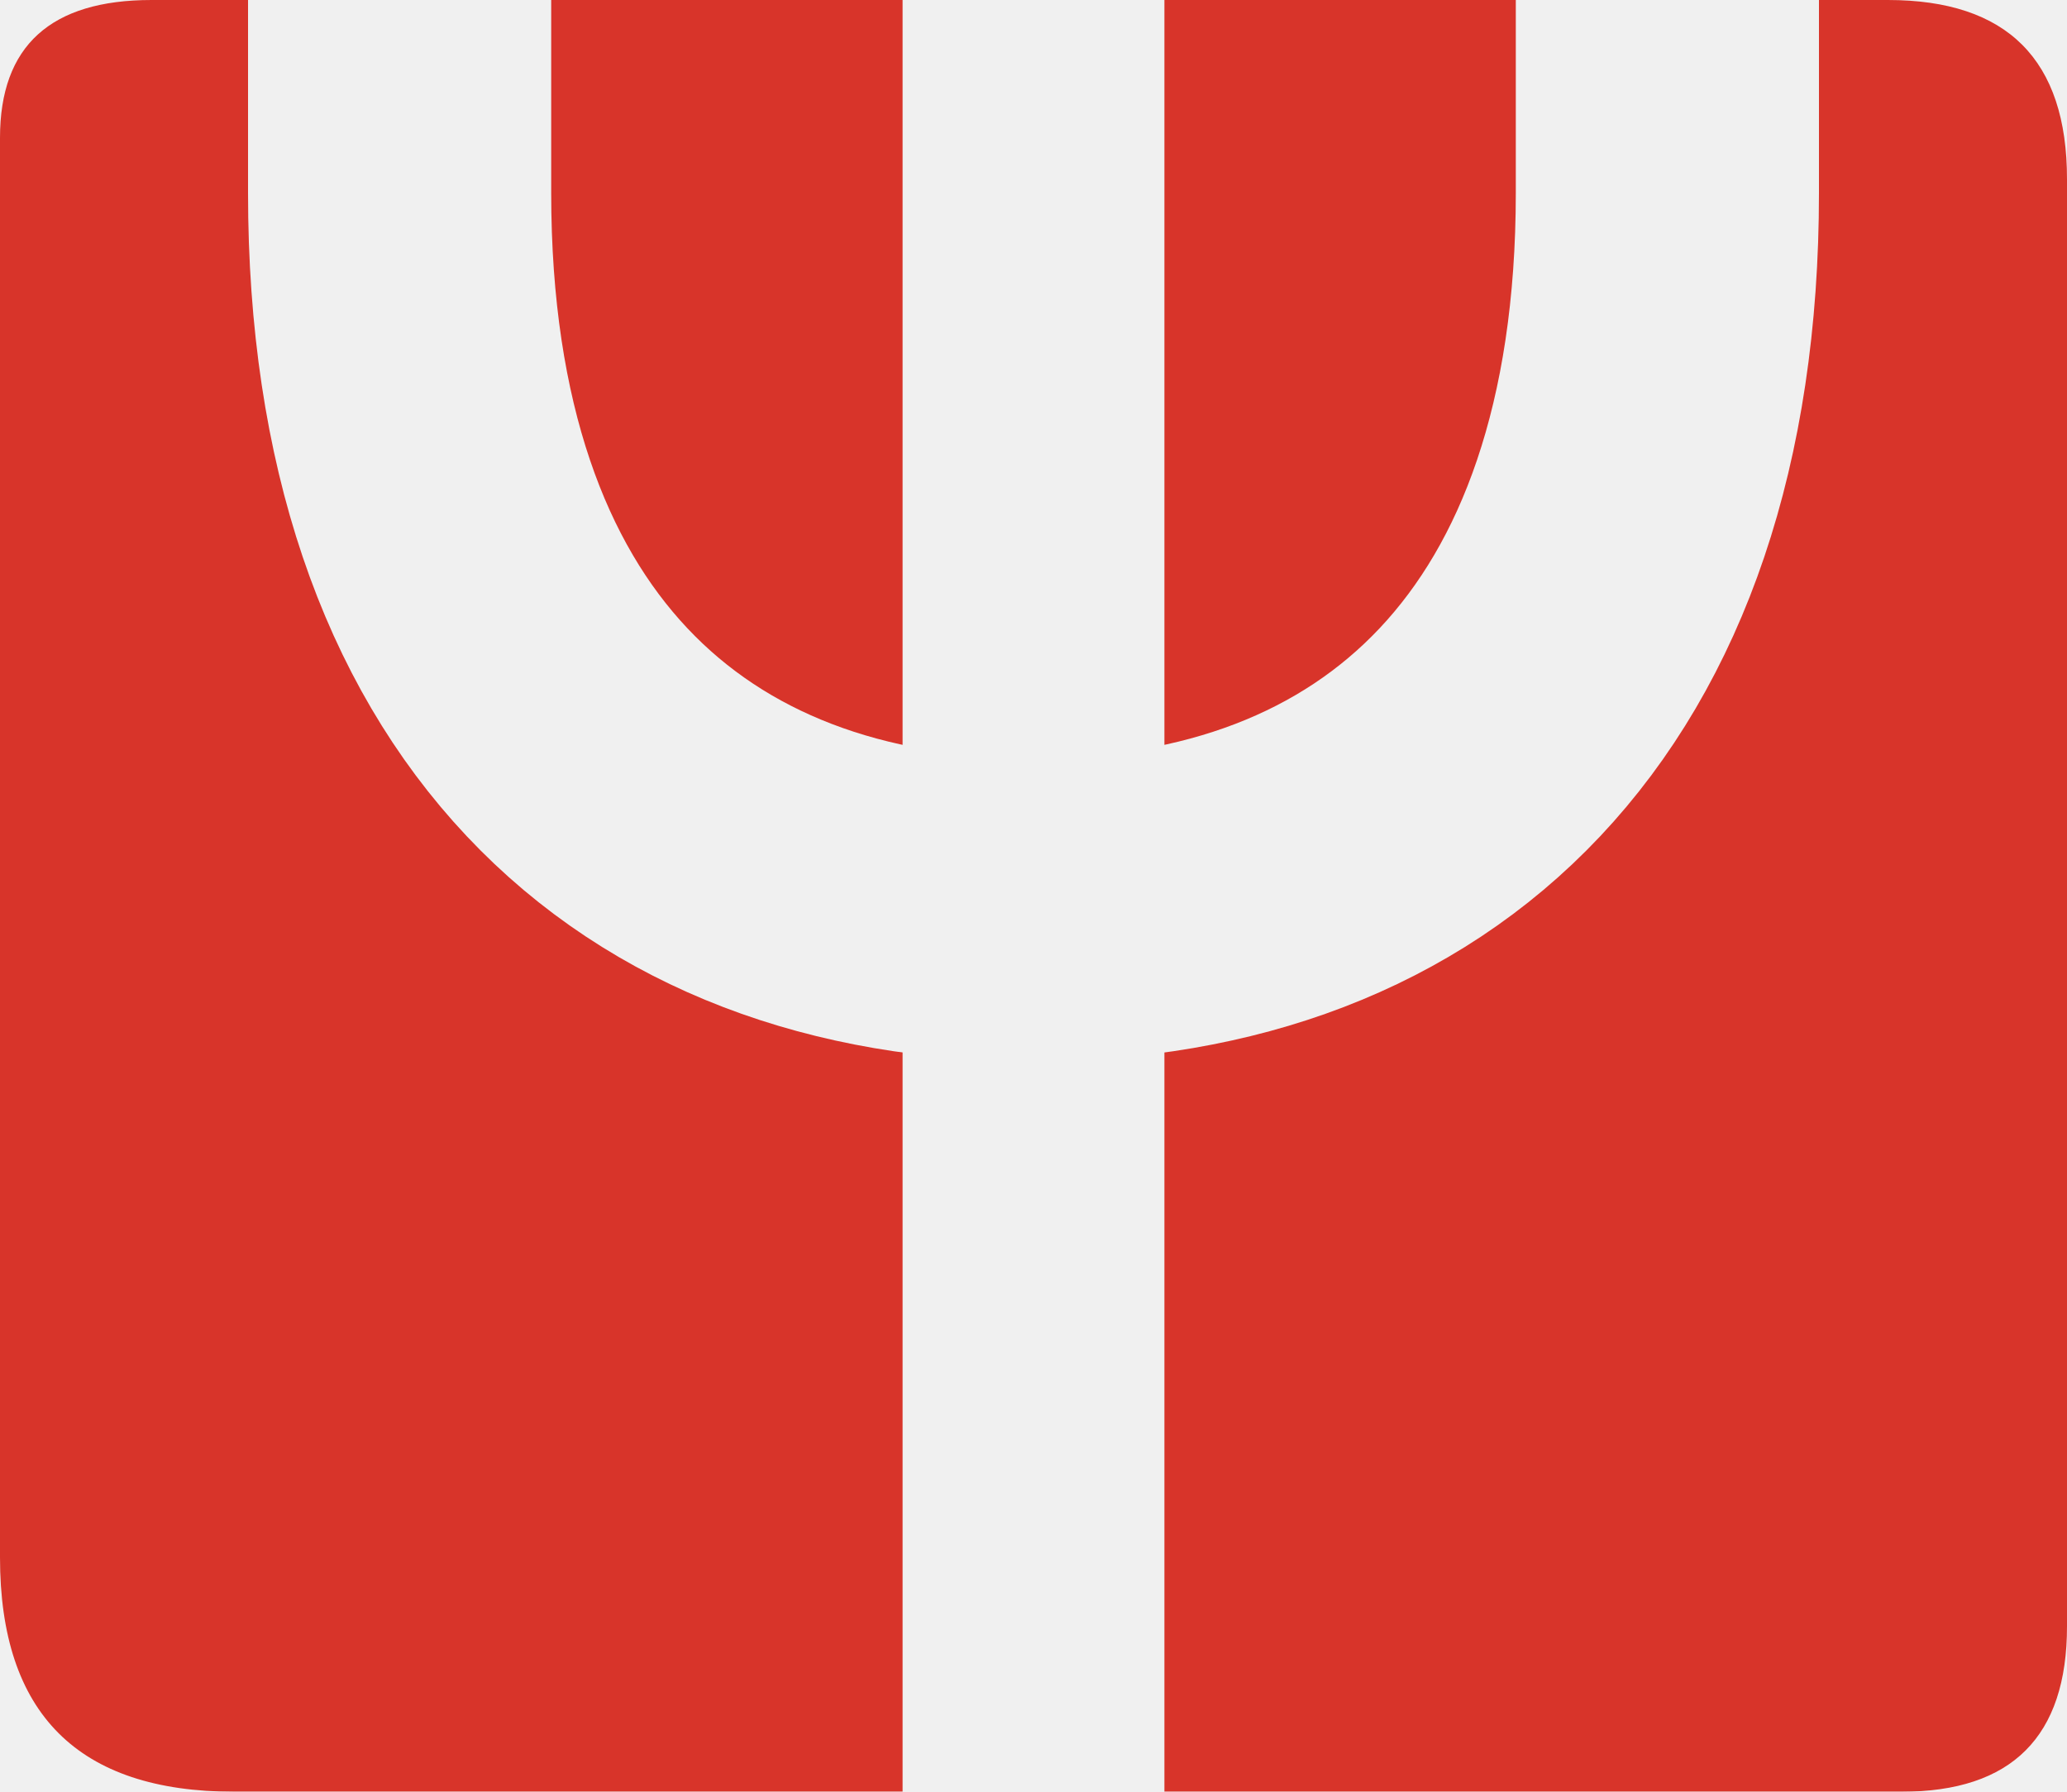
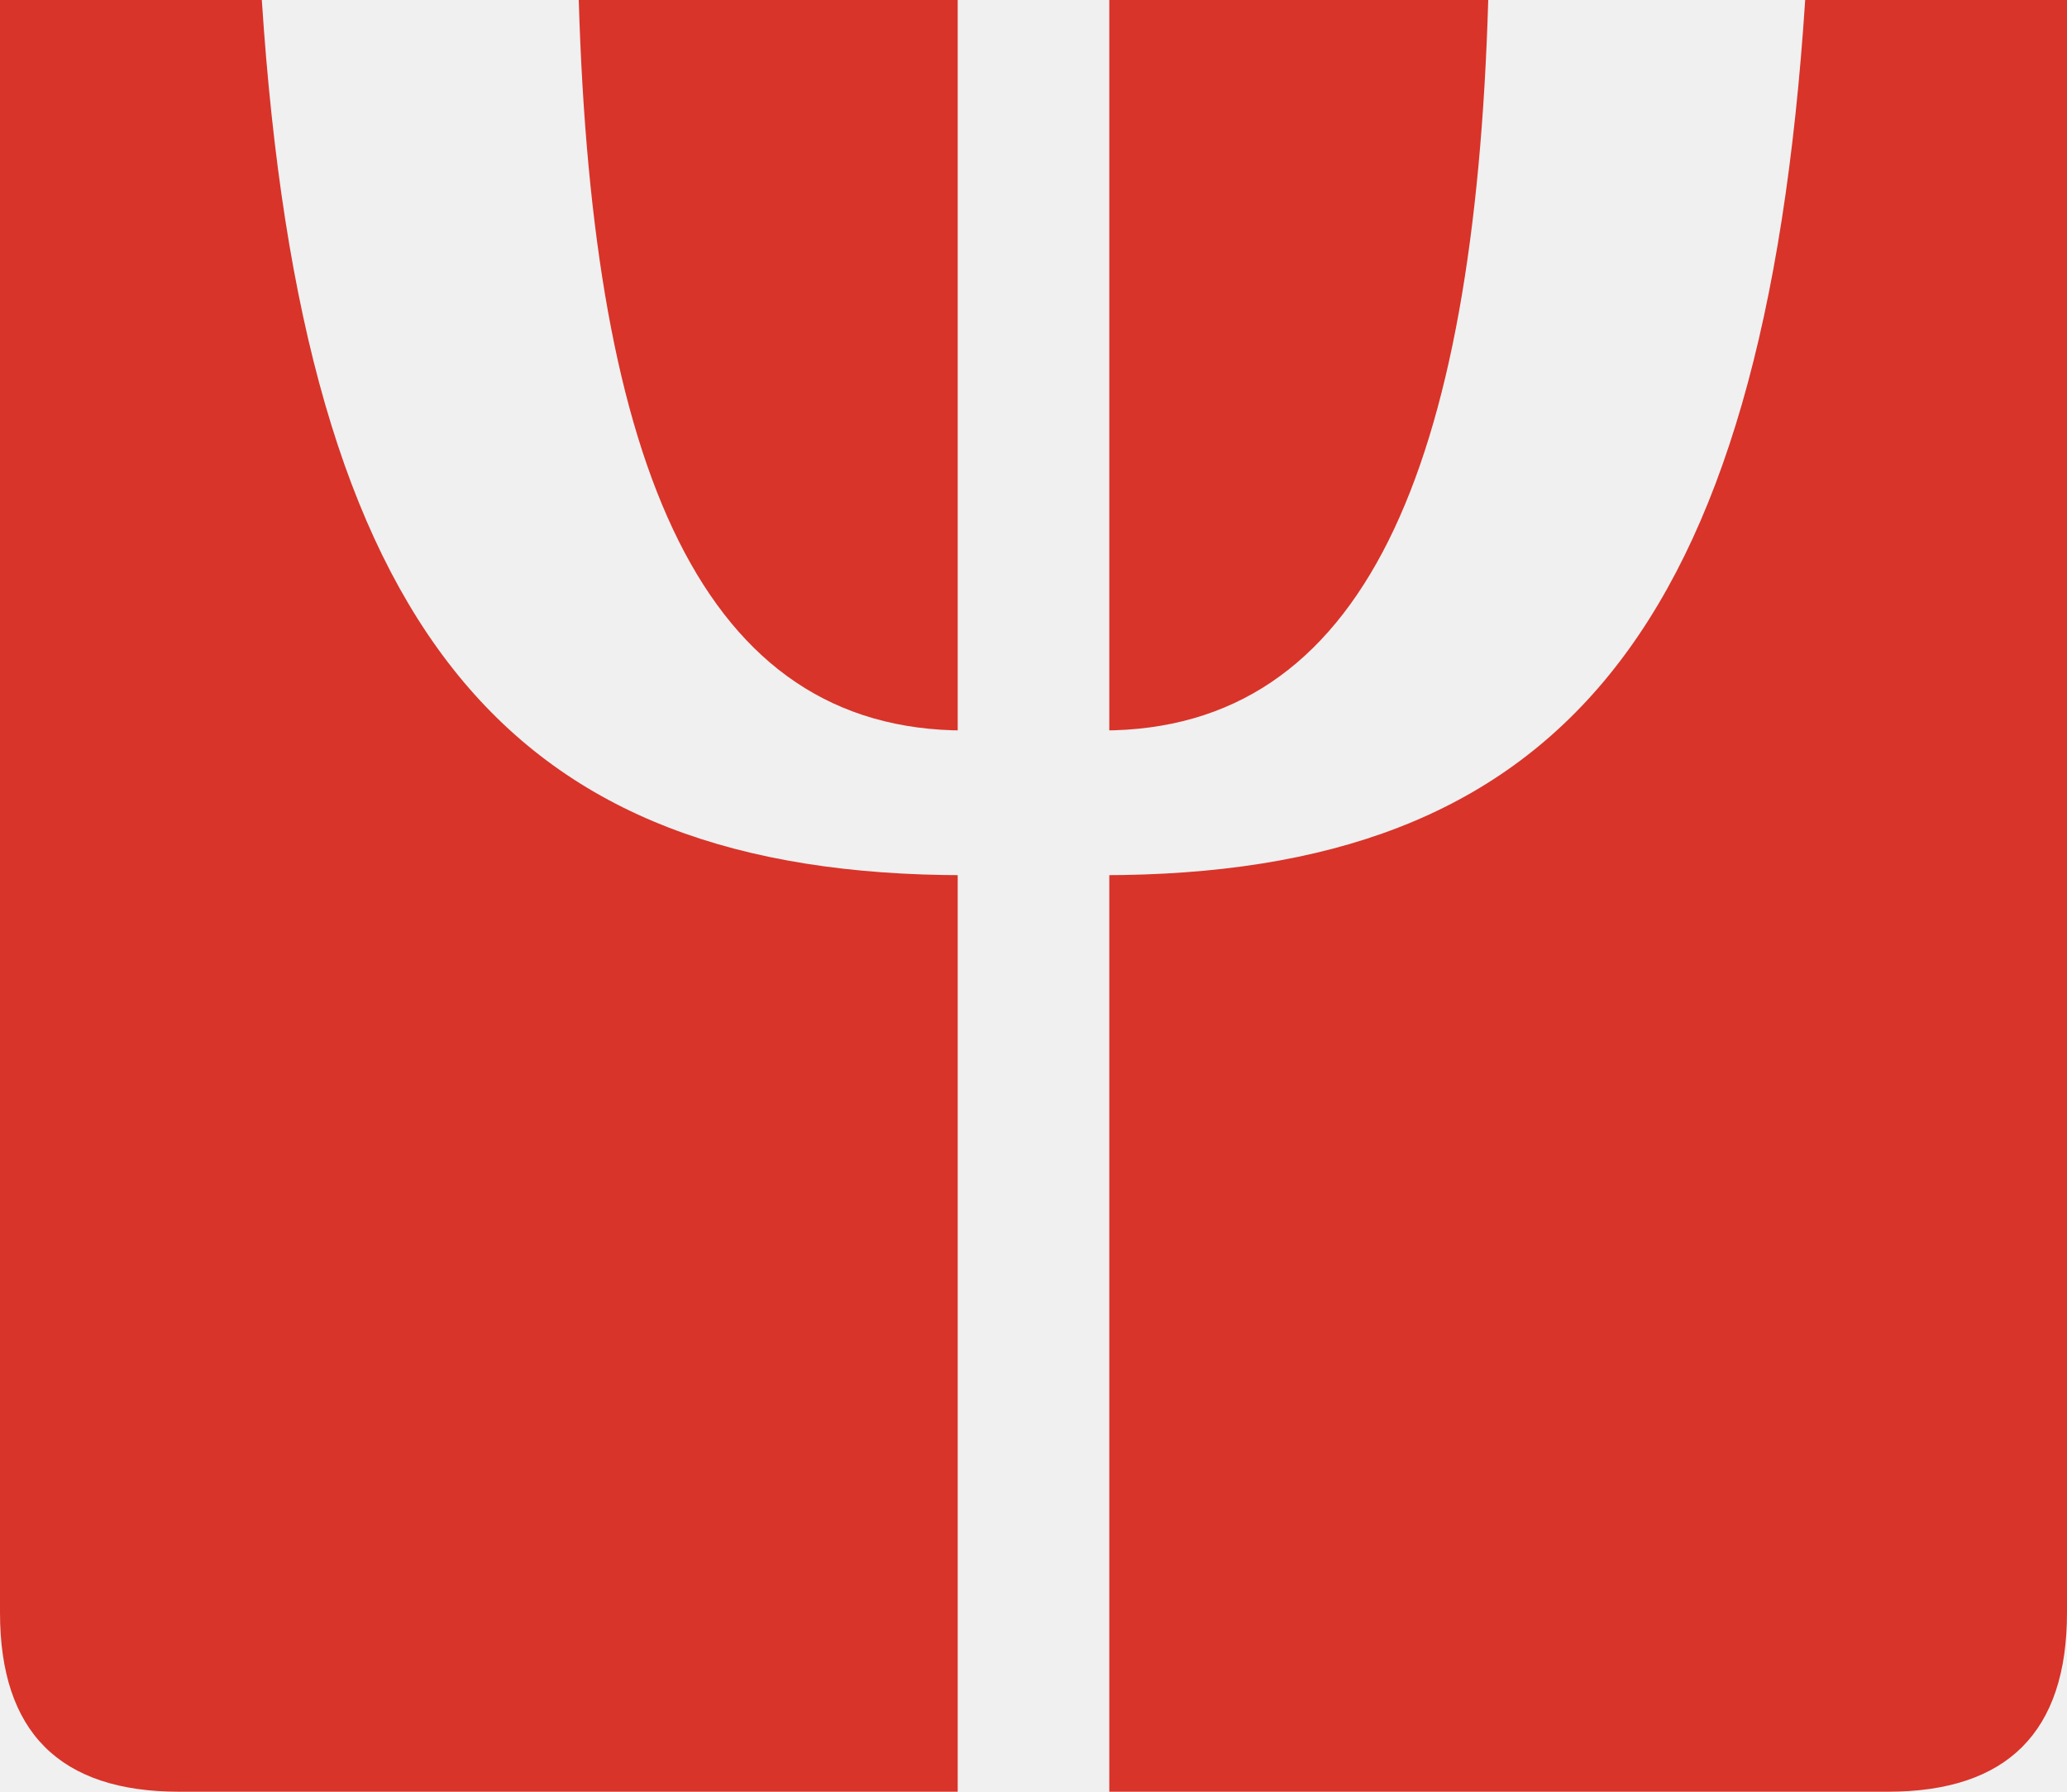
<svg xmlns="http://www.w3.org/2000/svg" viewBox="0 0 300 260" role="img" aria-label="Sociedad de Psicología Aplicada A. C.">
  <defs>
    <mask id="psi">
-       <rect width="300" height="260" fill="#fff" />
-       <rect x="131" y="-10" width="38" height="280" fill="#000" />
-       <path d="M58 -10 V28 C58 98 96 132 150 132 C204 132 242 98 242 28 V-10" fill="none" stroke="#000" stroke-width="44" />
+       <rect x="-10" y="-10" width="320" height="280" fill="#fff" />
+       <rect x="139" y="-10" width="22" height="280" fill="#000" />
+       <path d="M38 -10 H84 V0 C86 68 102 106 140 106 V127 C74 127 44 92 38 0 Z" fill="#000" />
+       <path d="M262 -10 H216 V0 C214 68 198 106 160 106 V127 C226 127 256 92 262 0 Z" fill="#000" />
    </mask>
  </defs>
-   <path mask="url(#psi)" fill="#d8342a" d="M22 0 H274 Q300 0 300 26 V236 Q300 260 276 260 H34 Q0 260 0 226 V20 Q0 0 22 0 Z" />
+   <path mask="url(#psi)" fill="#d8342a" d="M0 0 H300 V234 Q300 260 274 260 H26 Q0 260 0 234 Z" />
</svg>
